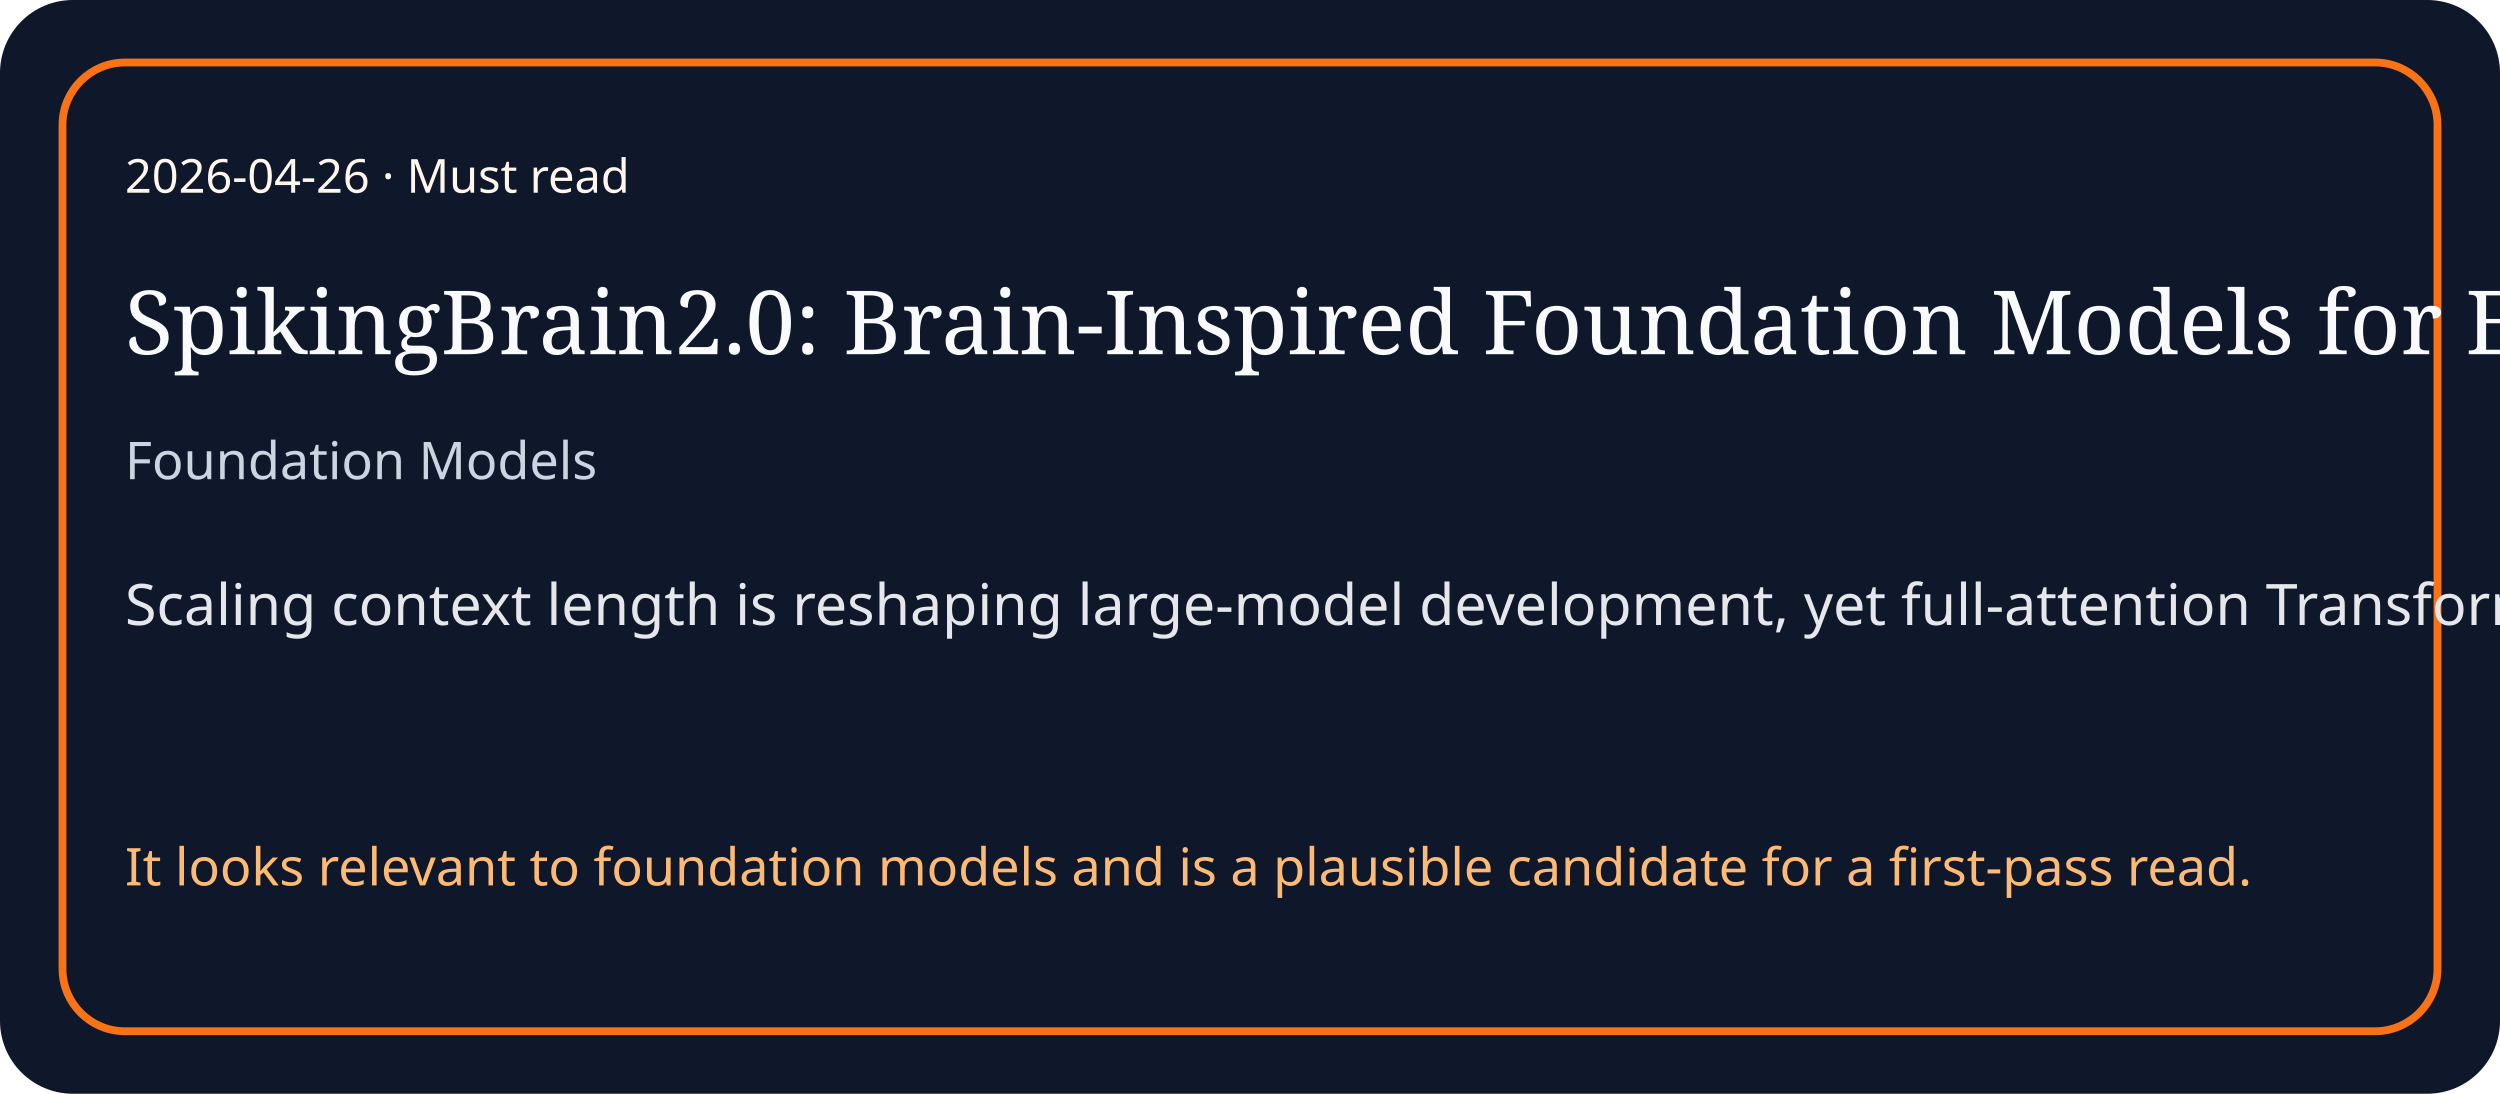
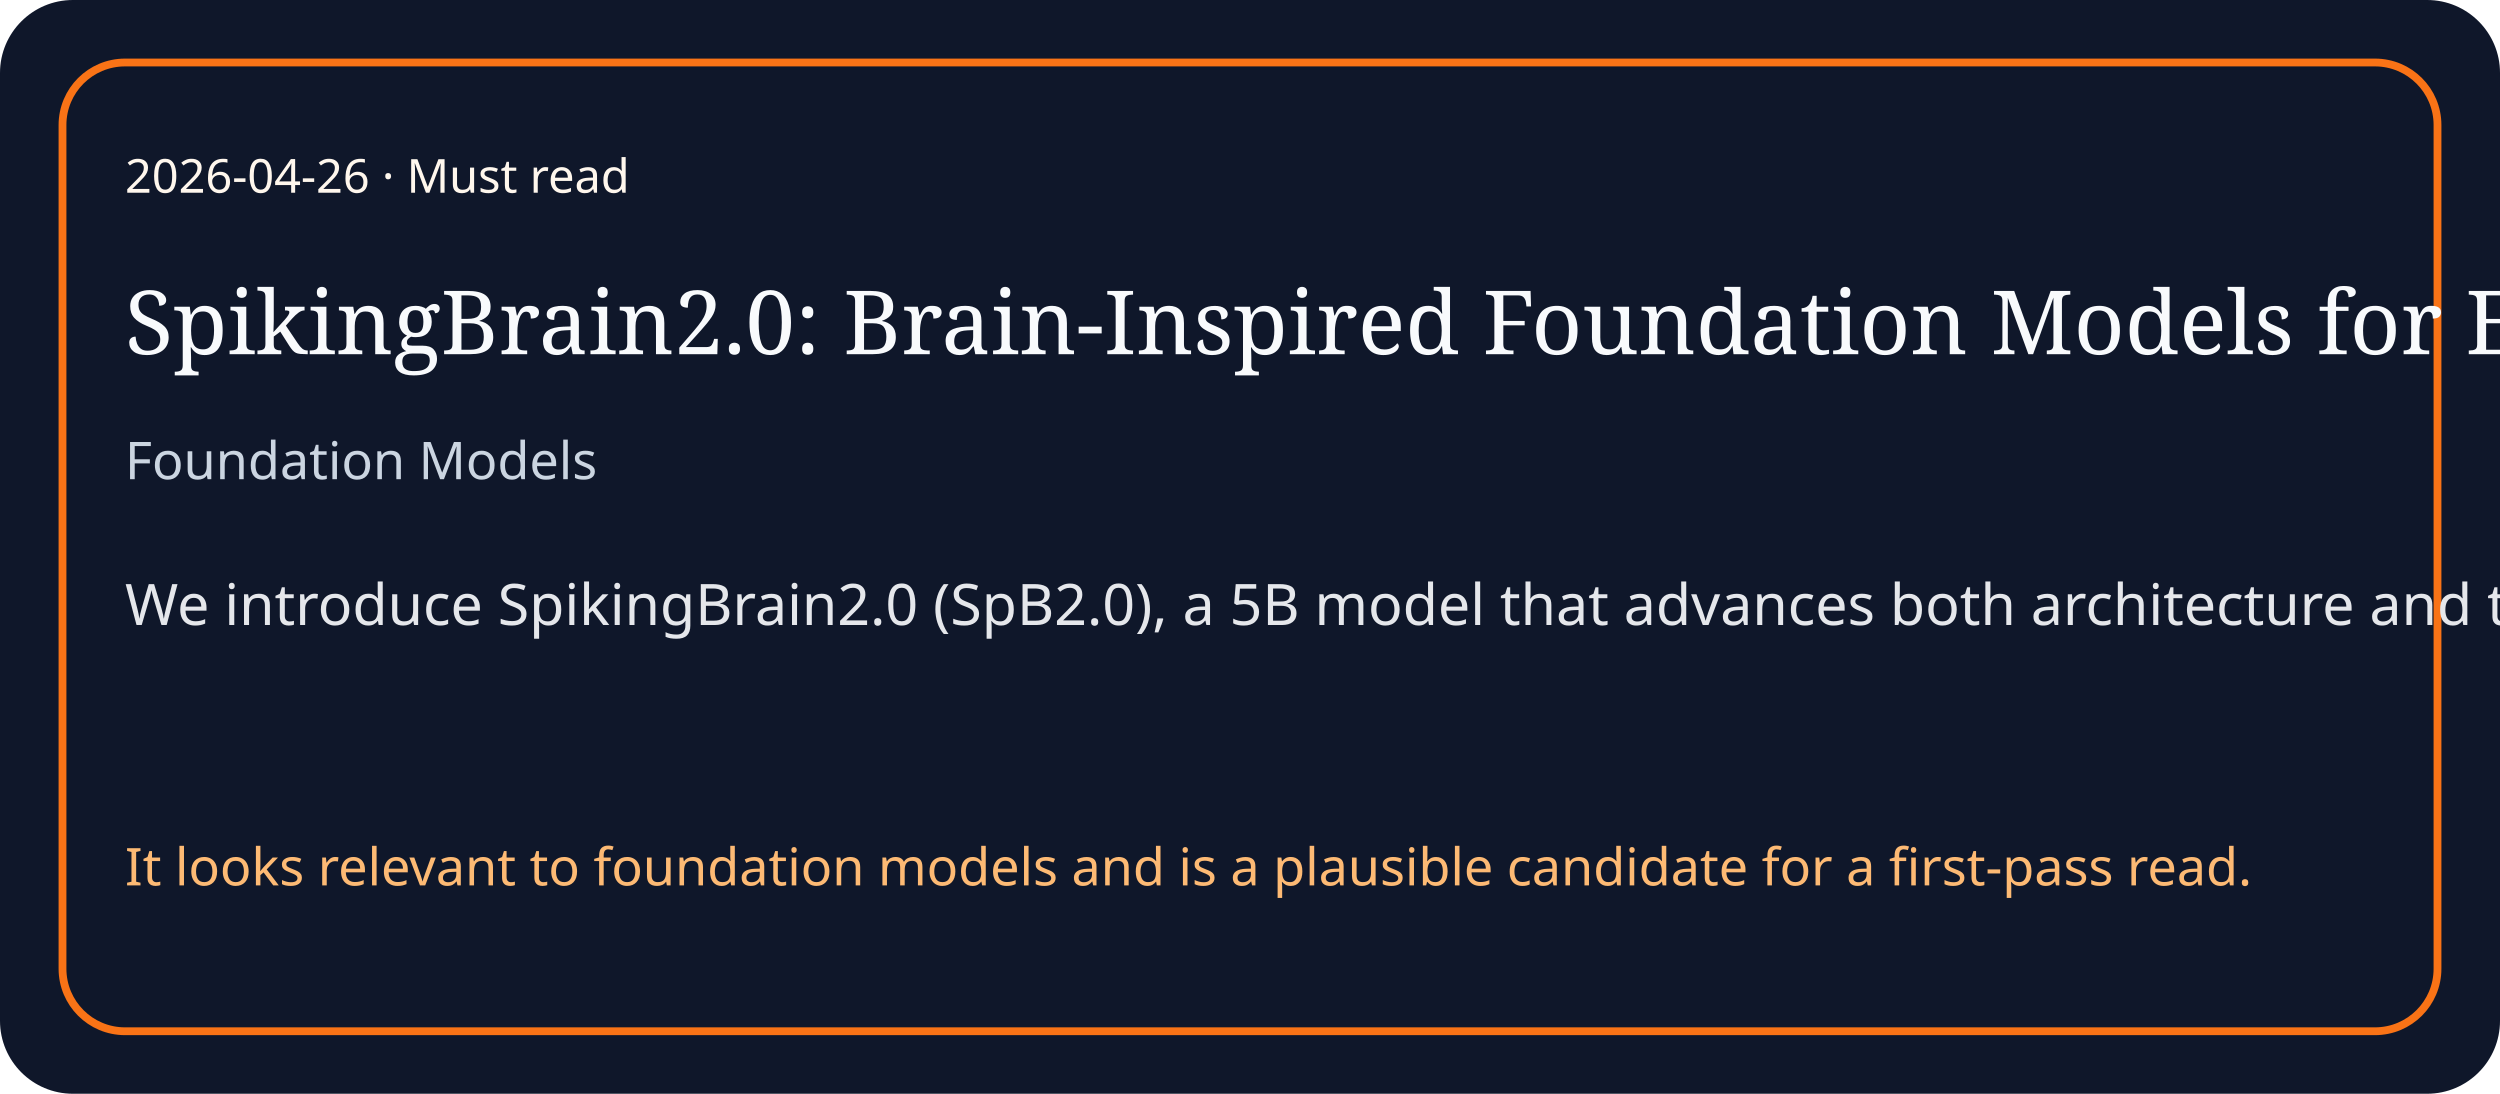
<svg xmlns="http://www.w3.org/2000/svg" width="960" height="420" viewBox="0 0 960 420">
  <rect width="960" height="420" rx="28" fill="#0f172a" />
  <rect x="24" y="24" width="912" height="372" rx="24" fill="none" stroke="#f97316" stroke-width="3" />
  <text x="48" y="74" fill="#fff7ed" font-size="18" font-family="Trebuchet MS, sans-serif">2026-04-26 · Must read</text>
  <text x="48" y="136" fill="#f8fafc" font-size="34" font-family="Georgia, serif">SpikingBrain2.0: Brain-Inspired Foundation Models for Efficient Long-Context and Cross-Platform…</text>
  <text x="48" y="184" fill="#cbd5e1" font-size="20" font-family="Trebuchet MS, sans-serif">Foundation Models</text>
-   <text x="48" y="240" fill="#e5e7eb" font-size="22" font-family="Trebuchet MS, sans-serif">Scaling context length is reshaping large-model development, yet full-attention Transformers suffer from prohibitive co…</text>
+   <text x="48" y="240" fill="#e5e7eb" font-size="22" font-family="Trebuchet MS, sans-serif">We introduce SpikingBrain2.0 (SpB2.0), a 5B model that advances both architecture and training efficiency of its predec…</text>
  <text x="48" y="340" fill="#fdba74" font-size="20" font-family="Trebuchet MS, sans-serif">It looks relevant to foundation models and is a plausible candidate for a first-pass read.</text>
</svg>
